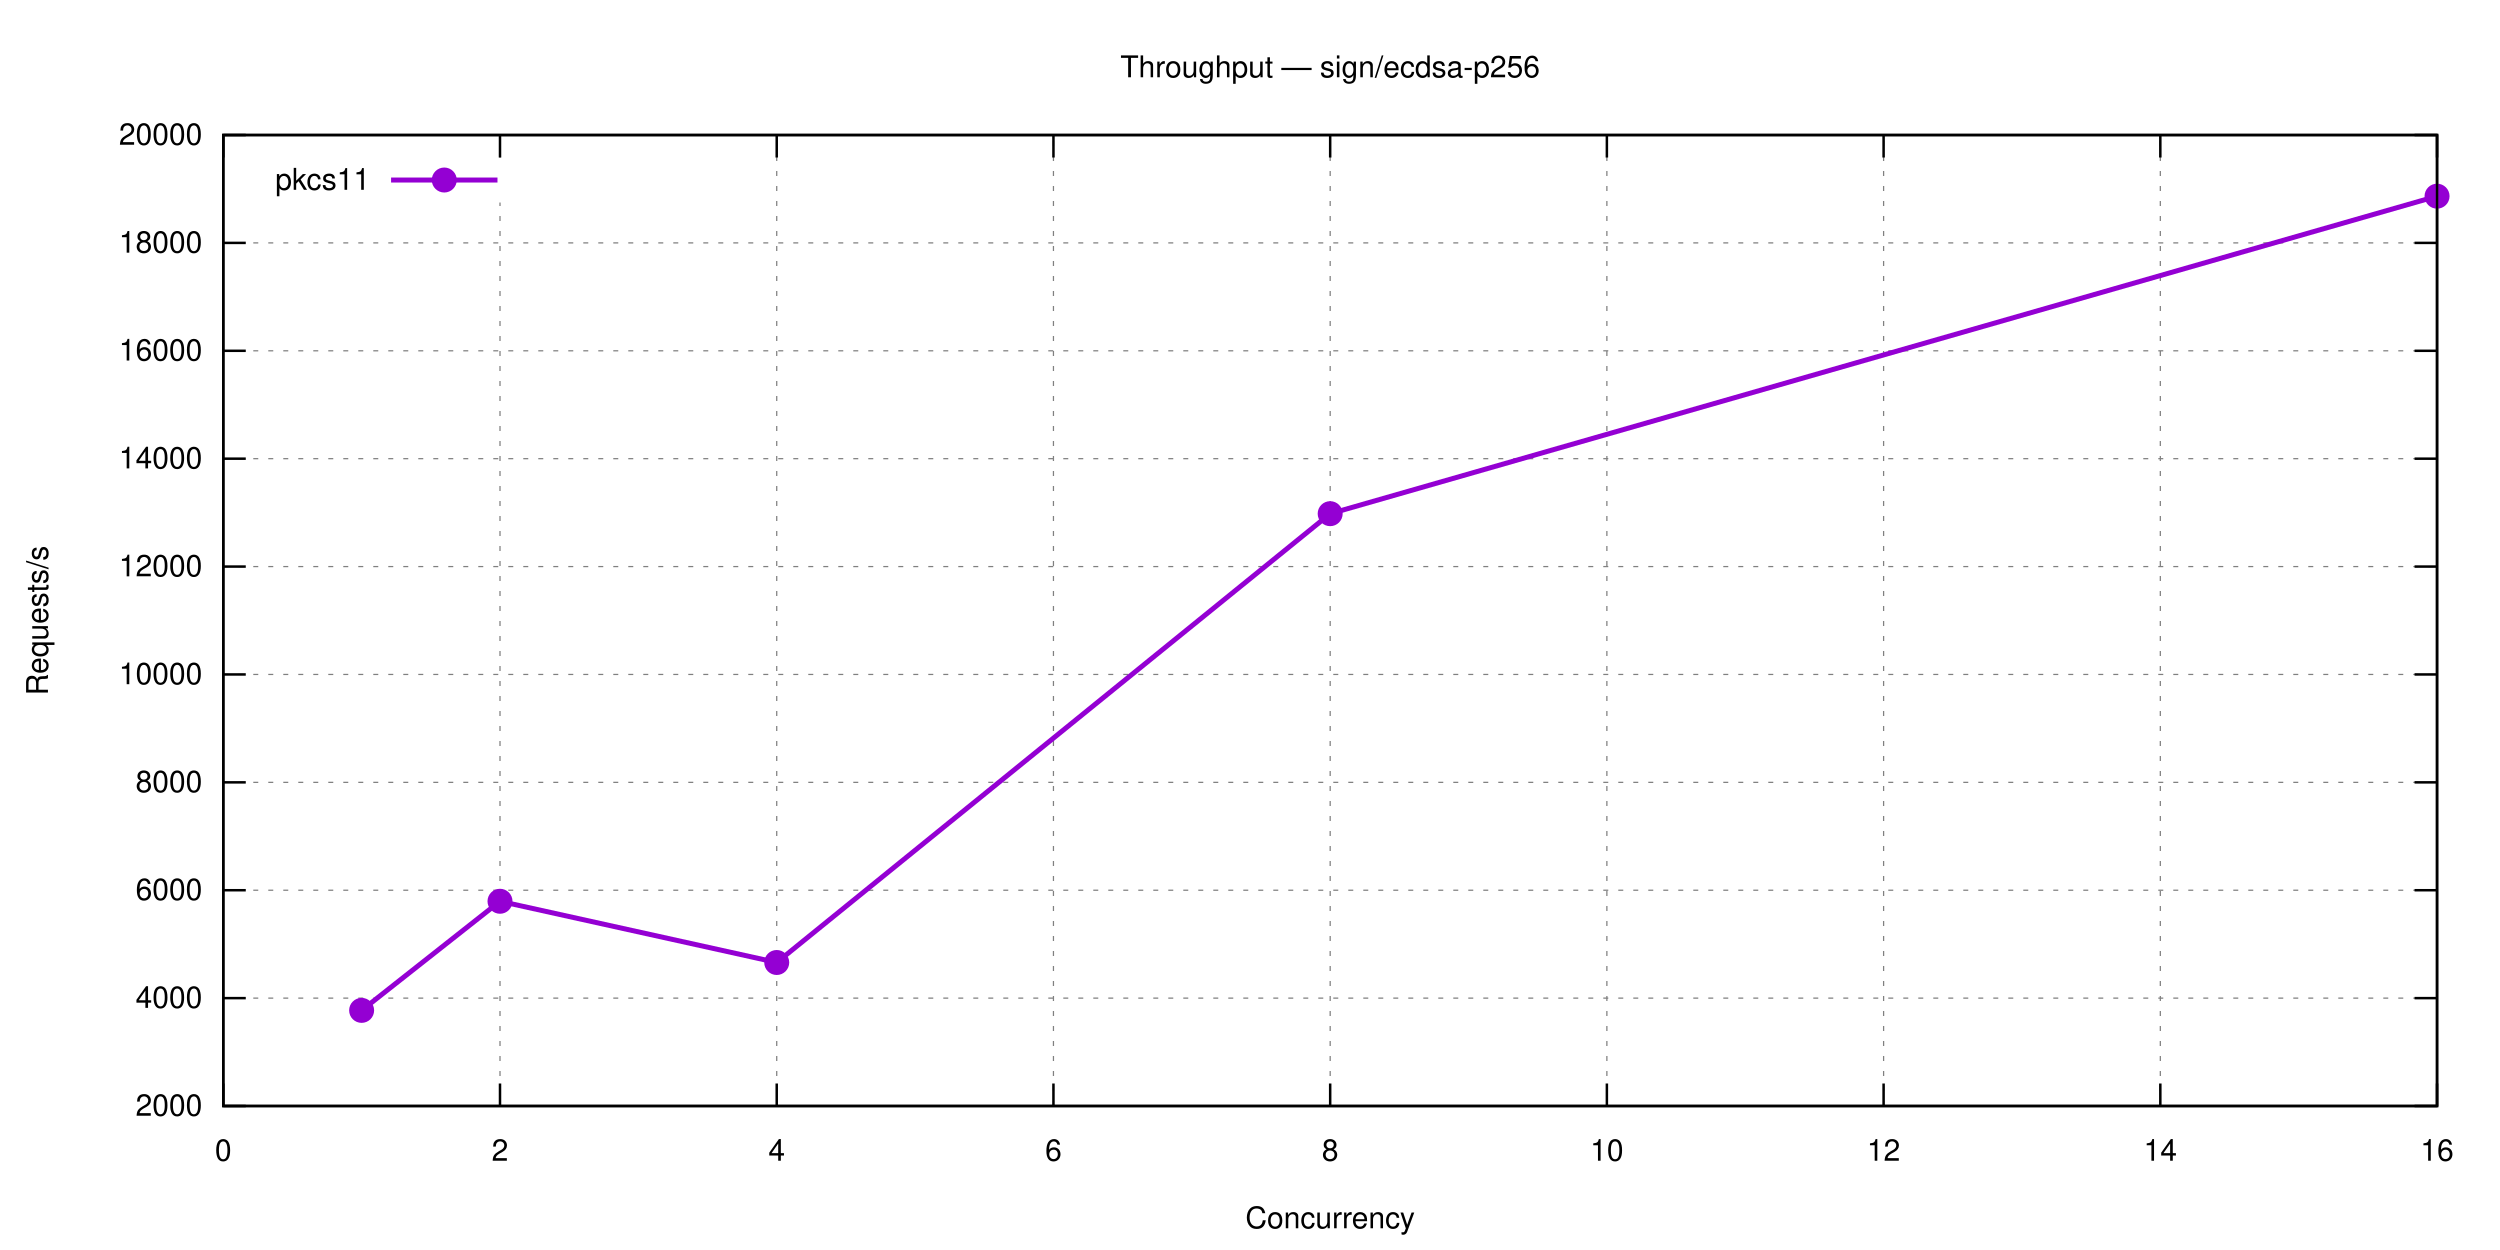
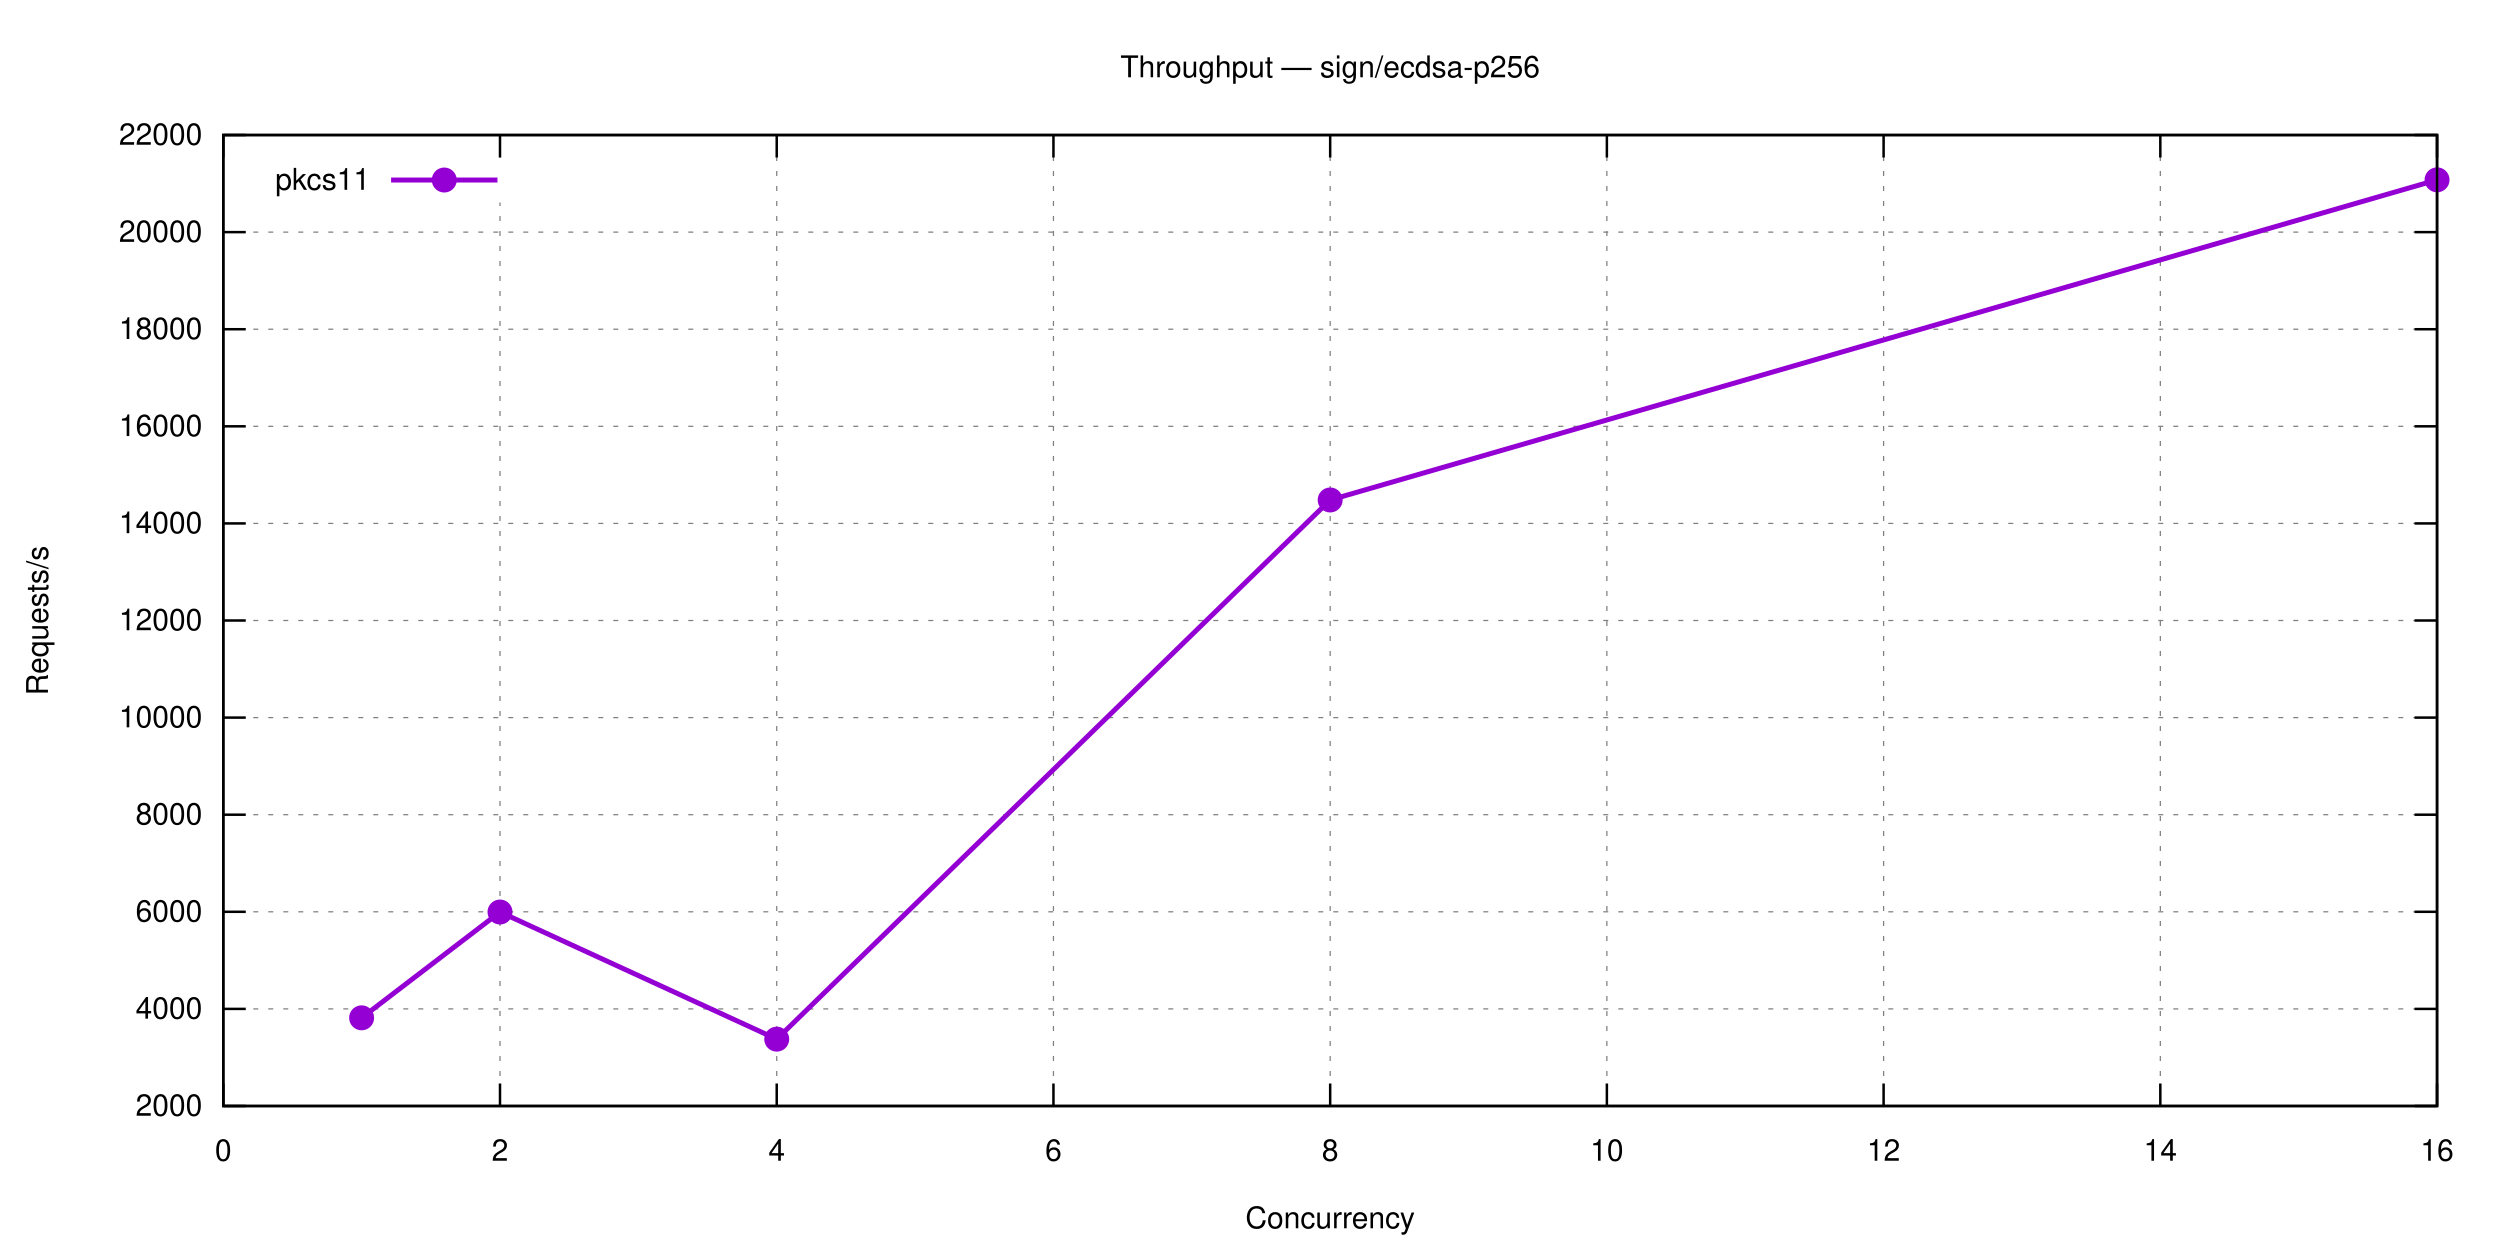
<svg xmlns="http://www.w3.org/2000/svg" xmlns:xlink="http://www.w3.org/1999/xlink" width="1000" height="500" viewBox="0 0 1000 500">
  <g id="gnuplot_canvas">
    <rect x="0" y="0" width="1000" height="500" fill="none" />
    <defs>
      <circle id="gpDot" r="0.5" stroke-width="0.5" stroke="currentColor" />
      <path id="gpPt0" stroke-width="0.222" stroke="currentColor" d="M-1,0 h2 M0,-1 v2" />
      <path id="gpPt1" stroke-width="0.222" stroke="currentColor" d="M-1,-1 L1,1 M1,-1 L-1,1" />
      <path id="gpPt2" stroke-width="0.222" stroke="currentColor" d="M-1,0 L1,0 M0,-1 L0,1 M-1,-1 L1,1 M-1,1 L1,-1" />
      <rect id="gpPt3" stroke-width="0.222" stroke="currentColor" x="-1" y="-1" width="2" height="2" />
      <rect id="gpPt4" stroke-width="0.222" stroke="currentColor" fill="currentColor" x="-1" y="-1" width="2" height="2" />
      <circle id="gpPt5" stroke-width="0.222" stroke="currentColor" cx="0" cy="0" r="1" />
      <use xlink:href="#gpPt5" id="gpPt6" fill="currentColor" stroke="none" />
      <path id="gpPt7" stroke-width="0.222" stroke="currentColor" d="M0,-1.33 L-1.33,0.67 L1.33,0.67 z" />
      <use xlink:href="#gpPt7" id="gpPt8" fill="currentColor" stroke="none" />
      <use xlink:href="#gpPt7" id="gpPt9" stroke="currentColor" transform="rotate(180)" />
      <use xlink:href="#gpPt9" id="gpPt10" fill="currentColor" stroke="none" />
      <use xlink:href="#gpPt3" id="gpPt11" stroke="currentColor" transform="rotate(45)" />
      <use xlink:href="#gpPt11" id="gpPt12" fill="currentColor" stroke="none" />
      <path id="gpPt13" stroke-width="0.222" stroke="currentColor" d="M0,1.330 L1.265,0.411 L0.782,-1.067 L-0.782,-1.076 L-1.265,0.411 z" />
      <use xlink:href="#gpPt13" id="gpPt14" fill="currentColor" stroke="none" />
      <filter id="textbox" filterUnits="objectBoundingBox" x="0" y="0" height="1" width="1">
        <feFlood flood-color="white" flood-opacity="1" result="bgnd" />
        <feComposite in="SourceGraphic" in2="bgnd" operator="atop" />
      </filter>
      <filter id="greybox" filterUnits="objectBoundingBox" x="0" y="0" height="1" width="1">
        <feFlood flood-color="lightgrey" flood-opacity="1" result="grey" />
        <feComposite in="SourceGraphic" in2="grey" operator="atop" />
      </filter>
    </defs>
    <g fill="none" color="white" stroke="currentColor" stroke-width="1.00" stroke-linecap="butt" stroke-linejoin="miter">
</g>
    <g fill="none" color="black" stroke="currentColor" stroke-width="1.00" stroke-linecap="butt" stroke-linejoin="miter">
</g>
    <g fill="none" color="black" stroke="black" stroke-width="0.50" stroke-linecap="butt" stroke-linejoin="miter">
</g>
    <g fill="none" color="gray" stroke="currentColor" stroke-width="0.50" stroke-linecap="butt" stroke-linejoin="miter">
      <path stroke="gray" stroke-dasharray="2,4" class="gridline" d="M89.31,442.40 L974.82,442.40  " />
    </g>
    <g fill="none" color="gray" stroke="gray" stroke-width="1.00" stroke-linecap="butt" stroke-linejoin="miter">
</g>
    <g fill="none" color="black" stroke="currentColor" stroke-width="1.00" stroke-linecap="butt" stroke-linejoin="miter">
      <path stroke="black" d="M89.31,442.40 L98.31,442.40 M974.82,442.40 L965.82,442.40  " />
      <g transform="translate(80.92,446.30)" stroke="none" fill="black" font-family="Helvetica" font-size="12.00" text-anchor="end">
        <text>
          <tspan font-family="Helvetica"> 2000</tspan>
        </text>
      </g>
    </g>
    <g fill="none" color="black" stroke="currentColor" stroke-width="1.00" stroke-linecap="butt" stroke-linejoin="miter">
</g>
    <g fill="none" color="black" stroke="black" stroke-width="0.50" stroke-linecap="butt" stroke-linejoin="miter">
</g>
    <g fill="none" color="gray" stroke="currentColor" stroke-width="0.50" stroke-linecap="butt" stroke-linejoin="miter">
-       <path stroke="gray" stroke-dasharray="2,4" class="gridline" d="M89.31,399.25 L974.82,399.25  " />
-     </g>
-     <g fill="none" color="gray" stroke="gray" stroke-width="1.00" stroke-linecap="butt" stroke-linejoin="miter">
- </g>
-     <g fill="none" color="black" stroke="currentColor" stroke-width="1.00" stroke-linecap="butt" stroke-linejoin="miter">
-       <path stroke="black" d="M89.31,399.25 L98.31,399.25 M974.82,399.25 L965.82,399.25  " />
-       <g transform="translate(80.92,403.15)" stroke="none" fill="black" font-family="Helvetica" font-size="12.00" text-anchor="end">
+       <path stroke="gray" stroke-dasharray="2,4" class="gridline" d="M89.31,403.56 L974.82,403.56  " />
+     </g>
+     <g fill="none" color="gray" stroke="gray" stroke-width="1.00" stroke-linecap="butt" stroke-linejoin="miter">
+ </g>
+     <g fill="none" color="black" stroke="currentColor" stroke-width="1.00" stroke-linecap="butt" stroke-linejoin="miter">
+       <path stroke="black" d="M89.31,403.56 L98.31,403.56 M974.82,403.56 L965.82,403.56  " />
+       <g transform="translate(80.92,407.46)" stroke="none" fill="black" font-family="Helvetica" font-size="12.00" text-anchor="end">
        <text>
          <tspan font-family="Helvetica"> 4000</tspan>
        </text>
      </g>
    </g>
    <g fill="none" color="black" stroke="currentColor" stroke-width="1.00" stroke-linecap="butt" stroke-linejoin="miter">
</g>
    <g fill="none" color="black" stroke="black" stroke-width="0.50" stroke-linecap="butt" stroke-linejoin="miter">
</g>
    <g fill="none" color="gray" stroke="currentColor" stroke-width="0.50" stroke-linecap="butt" stroke-linejoin="miter">
-       <path stroke="gray" stroke-dasharray="2,4" class="gridline" d="M89.31,356.09 L974.82,356.09  " />
-     </g>
-     <g fill="none" color="gray" stroke="gray" stroke-width="1.00" stroke-linecap="butt" stroke-linejoin="miter">
- </g>
-     <g fill="none" color="black" stroke="currentColor" stroke-width="1.00" stroke-linecap="butt" stroke-linejoin="miter">
-       <path stroke="black" d="M89.31,356.09 L98.31,356.09 M974.82,356.09 L965.82,356.09  " />
-       <g transform="translate(80.92,359.99)" stroke="none" fill="black" font-family="Helvetica" font-size="12.00" text-anchor="end">
+       <path stroke="gray" stroke-dasharray="2,4" class="gridline" d="M89.31,364.72 L974.82,364.72  " />
+     </g>
+     <g fill="none" color="gray" stroke="gray" stroke-width="1.00" stroke-linecap="butt" stroke-linejoin="miter">
+ </g>
+     <g fill="none" color="black" stroke="currentColor" stroke-width="1.00" stroke-linecap="butt" stroke-linejoin="miter">
+       <path stroke="black" d="M89.31,364.72 L98.31,364.72 M974.82,364.72 L965.82,364.72  " />
+       <g transform="translate(80.92,368.62)" stroke="none" fill="black" font-family="Helvetica" font-size="12.00" text-anchor="end">
        <text>
          <tspan font-family="Helvetica"> 6000</tspan>
        </text>
      </g>
    </g>
    <g fill="none" color="black" stroke="currentColor" stroke-width="1.00" stroke-linecap="butt" stroke-linejoin="miter">
</g>
    <g fill="none" color="black" stroke="black" stroke-width="0.50" stroke-linecap="butt" stroke-linejoin="miter">
</g>
    <g fill="none" color="gray" stroke="currentColor" stroke-width="0.50" stroke-linecap="butt" stroke-linejoin="miter">
-       <path stroke="gray" stroke-dasharray="2,4" class="gridline" d="M89.31,312.94 L974.82,312.94  " />
-     </g>
-     <g fill="none" color="gray" stroke="gray" stroke-width="1.00" stroke-linecap="butt" stroke-linejoin="miter">
- </g>
-     <g fill="none" color="black" stroke="currentColor" stroke-width="1.00" stroke-linecap="butt" stroke-linejoin="miter">
-       <path stroke="black" d="M89.31,312.94 L98.31,312.94 M974.82,312.94 L965.82,312.94  " />
-       <g transform="translate(80.92,316.84)" stroke="none" fill="black" font-family="Helvetica" font-size="12.00" text-anchor="end">
+       <path stroke="gray" stroke-dasharray="2,4" class="gridline" d="M89.31,325.88 L974.82,325.88  " />
+     </g>
+     <g fill="none" color="gray" stroke="gray" stroke-width="1.00" stroke-linecap="butt" stroke-linejoin="miter">
+ </g>
+     <g fill="none" color="black" stroke="currentColor" stroke-width="1.00" stroke-linecap="butt" stroke-linejoin="miter">
+       <path stroke="black" d="M89.31,325.88 L98.31,325.88 M974.82,325.88 L965.82,325.88  " />
+       <g transform="translate(80.92,329.78)" stroke="none" fill="black" font-family="Helvetica" font-size="12.00" text-anchor="end">
        <text>
          <tspan font-family="Helvetica"> 8000</tspan>
        </text>
      </g>
    </g>
    <g fill="none" color="black" stroke="currentColor" stroke-width="1.00" stroke-linecap="butt" stroke-linejoin="miter">
</g>
    <g fill="none" color="black" stroke="black" stroke-width="0.50" stroke-linecap="butt" stroke-linejoin="miter">
</g>
    <g fill="none" color="gray" stroke="currentColor" stroke-width="0.50" stroke-linecap="butt" stroke-linejoin="miter">
-       <path stroke="gray" stroke-dasharray="2,4" class="gridline" d="M89.31,269.78 L974.82,269.78  " />
-     </g>
-     <g fill="none" color="gray" stroke="gray" stroke-width="1.00" stroke-linecap="butt" stroke-linejoin="miter">
- </g>
-     <g fill="none" color="black" stroke="currentColor" stroke-width="1.00" stroke-linecap="butt" stroke-linejoin="miter">
-       <path stroke="black" d="M89.31,269.78 L98.31,269.78 M974.82,269.78 L965.82,269.78  " />
-       <g transform="translate(80.92,273.68)" stroke="none" fill="black" font-family="Helvetica" font-size="12.00" text-anchor="end">
+       <path stroke="gray" stroke-dasharray="2,4" class="gridline" d="M89.31,287.04 L974.82,287.04  " />
+     </g>
+     <g fill="none" color="gray" stroke="gray" stroke-width="1.00" stroke-linecap="butt" stroke-linejoin="miter">
+ </g>
+     <g fill="none" color="black" stroke="currentColor" stroke-width="1.00" stroke-linecap="butt" stroke-linejoin="miter">
+       <path stroke="black" d="M89.31,287.04 L98.31,287.04 M974.82,287.04 L965.82,287.04  " />
+       <g transform="translate(80.92,290.94)" stroke="none" fill="black" font-family="Helvetica" font-size="12.00" text-anchor="end">
        <text>
          <tspan font-family="Helvetica"> 10000</tspan>
        </text>
      </g>
    </g>
    <g fill="none" color="black" stroke="currentColor" stroke-width="1.00" stroke-linecap="butt" stroke-linejoin="miter">
</g>
    <g fill="none" color="black" stroke="black" stroke-width="0.50" stroke-linecap="butt" stroke-linejoin="miter">
</g>
    <g fill="none" color="gray" stroke="currentColor" stroke-width="0.50" stroke-linecap="butt" stroke-linejoin="miter">
-       <path stroke="gray" stroke-dasharray="2,4" class="gridline" d="M89.31,226.63 L974.82,226.63  " />
-     </g>
-     <g fill="none" color="gray" stroke="gray" stroke-width="1.00" stroke-linecap="butt" stroke-linejoin="miter">
- </g>
-     <g fill="none" color="black" stroke="currentColor" stroke-width="1.00" stroke-linecap="butt" stroke-linejoin="miter">
-       <path stroke="black" d="M89.31,226.63 L98.31,226.63 M974.82,226.63 L965.82,226.63  " />
-       <g transform="translate(80.92,230.53)" stroke="none" fill="black" font-family="Helvetica" font-size="12.00" text-anchor="end">
+       <path stroke="gray" stroke-dasharray="2,4" class="gridline" d="M89.31,248.20 L974.82,248.20  " />
+     </g>
+     <g fill="none" color="gray" stroke="gray" stroke-width="1.00" stroke-linecap="butt" stroke-linejoin="miter">
+ </g>
+     <g fill="none" color="black" stroke="currentColor" stroke-width="1.00" stroke-linecap="butt" stroke-linejoin="miter">
+       <path stroke="black" d="M89.31,248.20 L98.31,248.20 M974.82,248.20 L965.82,248.20  " />
+       <g transform="translate(80.92,252.10)" stroke="none" fill="black" font-family="Helvetica" font-size="12.00" text-anchor="end">
        <text>
          <tspan font-family="Helvetica"> 12000</tspan>
        </text>
      </g>
    </g>
    <g fill="none" color="black" stroke="currentColor" stroke-width="1.00" stroke-linecap="butt" stroke-linejoin="miter">
</g>
    <g fill="none" color="black" stroke="black" stroke-width="0.50" stroke-linecap="butt" stroke-linejoin="miter">
</g>
    <g fill="none" color="gray" stroke="currentColor" stroke-width="0.50" stroke-linecap="butt" stroke-linejoin="miter">
-       <path stroke="gray" stroke-dasharray="2,4" class="gridline" d="M89.31,183.47 L974.82,183.47  " />
-     </g>
-     <g fill="none" color="gray" stroke="gray" stroke-width="1.00" stroke-linecap="butt" stroke-linejoin="miter">
- </g>
-     <g fill="none" color="black" stroke="currentColor" stroke-width="1.00" stroke-linecap="butt" stroke-linejoin="miter">
-       <path stroke="black" d="M89.31,183.47 L98.31,183.47 M974.82,183.47 L965.82,183.47  " />
-       <g transform="translate(80.92,187.37)" stroke="none" fill="black" font-family="Helvetica" font-size="12.00" text-anchor="end">
+       <path stroke="gray" stroke-dasharray="2,4" class="gridline" d="M89.31,209.37 L974.82,209.37  " />
+     </g>
+     <g fill="none" color="gray" stroke="gray" stroke-width="1.00" stroke-linecap="butt" stroke-linejoin="miter">
+ </g>
+     <g fill="none" color="black" stroke="currentColor" stroke-width="1.00" stroke-linecap="butt" stroke-linejoin="miter">
+       <path stroke="black" d="M89.31,209.37 L98.31,209.37 M974.82,209.37 L965.82,209.37  " />
+       <g transform="translate(80.92,213.27)" stroke="none" fill="black" font-family="Helvetica" font-size="12.00" text-anchor="end">
        <text>
          <tspan font-family="Helvetica"> 14000</tspan>
        </text>
      </g>
    </g>
    <g fill="none" color="black" stroke="currentColor" stroke-width="1.00" stroke-linecap="butt" stroke-linejoin="miter">
</g>
    <g fill="none" color="black" stroke="black" stroke-width="0.50" stroke-linecap="butt" stroke-linejoin="miter">
</g>
    <g fill="none" color="gray" stroke="currentColor" stroke-width="0.50" stroke-linecap="butt" stroke-linejoin="miter">
-       <path stroke="gray" stroke-dasharray="2,4" class="gridline" d="M89.31,140.32 L974.82,140.32  " />
-     </g>
-     <g fill="none" color="gray" stroke="gray" stroke-width="1.00" stroke-linecap="butt" stroke-linejoin="miter">
- </g>
-     <g fill="none" color="black" stroke="currentColor" stroke-width="1.00" stroke-linecap="butt" stroke-linejoin="miter">
-       <path stroke="black" d="M89.31,140.32 L98.31,140.32 M974.82,140.32 L965.82,140.32  " />
-       <g transform="translate(80.92,144.22)" stroke="none" fill="black" font-family="Helvetica" font-size="12.00" text-anchor="end">
+       <path stroke="gray" stroke-dasharray="2,4" class="gridline" d="M89.31,170.53 L974.82,170.53  " />
+     </g>
+     <g fill="none" color="gray" stroke="gray" stroke-width="1.00" stroke-linecap="butt" stroke-linejoin="miter">
+ </g>
+     <g fill="none" color="black" stroke="currentColor" stroke-width="1.00" stroke-linecap="butt" stroke-linejoin="miter">
+       <path stroke="black" d="M89.31,170.53 L98.31,170.53 M974.82,170.53 L965.82,170.53  " />
+       <g transform="translate(80.92,174.43)" stroke="none" fill="black" font-family="Helvetica" font-size="12.00" text-anchor="end">
        <text>
          <tspan font-family="Helvetica"> 16000</tspan>
        </text>
      </g>
    </g>
    <g fill="none" color="black" stroke="currentColor" stroke-width="1.00" stroke-linecap="butt" stroke-linejoin="miter">
</g>
    <g fill="none" color="black" stroke="black" stroke-width="0.50" stroke-linecap="butt" stroke-linejoin="miter">
</g>
    <g fill="none" color="gray" stroke="currentColor" stroke-width="0.50" stroke-linecap="butt" stroke-linejoin="miter">
-       <path stroke="gray" stroke-dasharray="2,4" class="gridline" d="M89.31,97.16 L974.82,97.16  " />
-     </g>
-     <g fill="none" color="gray" stroke="gray" stroke-width="1.00" stroke-linecap="butt" stroke-linejoin="miter">
- </g>
-     <g fill="none" color="black" stroke="currentColor" stroke-width="1.00" stroke-linecap="butt" stroke-linejoin="miter">
-       <path stroke="black" d="M89.31,97.16 L98.31,97.16 M974.82,97.16 L965.82,97.16  " />
-       <g transform="translate(80.92,101.06)" stroke="none" fill="black" font-family="Helvetica" font-size="12.00" text-anchor="end">
+       <path stroke="gray" stroke-dasharray="2,4" class="gridline" d="M89.31,131.69 L974.82,131.69  " />
+     </g>
+     <g fill="none" color="gray" stroke="gray" stroke-width="1.00" stroke-linecap="butt" stroke-linejoin="miter">
+ </g>
+     <g fill="none" color="black" stroke="currentColor" stroke-width="1.00" stroke-linecap="butt" stroke-linejoin="miter">
+       <path stroke="black" d="M89.31,131.69 L98.31,131.69 M974.82,131.69 L965.82,131.69  " />
+       <g transform="translate(80.92,135.59)" stroke="none" fill="black" font-family="Helvetica" font-size="12.00" text-anchor="end">
        <text>
          <tspan font-family="Helvetica"> 18000</tspan>
+         </text>
+       </g>
+     </g>
+     <g fill="none" color="black" stroke="currentColor" stroke-width="1.00" stroke-linecap="butt" stroke-linejoin="miter">
+ </g>
+     <g fill="none" color="black" stroke="black" stroke-width="0.50" stroke-linecap="butt" stroke-linejoin="miter">
+ </g>
+     <g fill="none" color="gray" stroke="currentColor" stroke-width="0.50" stroke-linecap="butt" stroke-linejoin="miter">
+       <path stroke="gray" stroke-dasharray="2,4" class="gridline" d="M89.31,92.85 L974.82,92.85  " />
+     </g>
+     <g fill="none" color="gray" stroke="gray" stroke-width="1.00" stroke-linecap="butt" stroke-linejoin="miter">
+ </g>
+     <g fill="none" color="black" stroke="currentColor" stroke-width="1.00" stroke-linecap="butt" stroke-linejoin="miter">
+       <path stroke="black" d="M89.31,92.85 L98.31,92.85 M974.82,92.85 L965.82,92.85  " />
+       <g transform="translate(80.92,96.75)" stroke="none" fill="black" font-family="Helvetica" font-size="12.00" text-anchor="end">
+         <text>
+           <tspan font-family="Helvetica"> 20000</tspan>
        </text>
      </g>
    </g>
    <g fill="none" color="black" stroke="currentColor" stroke-width="1.00" stroke-linecap="butt" stroke-linejoin="miter">
</g>
    <g fill="none" color="black" stroke="black" stroke-width="0.50" stroke-linecap="butt" stroke-linejoin="miter">
</g>
    <g fill="none" color="gray" stroke="currentColor" stroke-width="0.50" stroke-linecap="butt" stroke-linejoin="miter">
      <path stroke="gray" stroke-dasharray="2,4" class="gridline" d="M89.31,54.01 L974.82,54.01  " />
    </g>
    <g fill="none" color="gray" stroke="gray" stroke-width="1.00" stroke-linecap="butt" stroke-linejoin="miter">
</g>
    <g fill="none" color="black" stroke="currentColor" stroke-width="1.00" stroke-linecap="butt" stroke-linejoin="miter">
      <path stroke="black" d="M89.31,54.01 L98.31,54.01 M974.82,54.01 L965.82,54.01  " />
      <g transform="translate(80.92,57.91)" stroke="none" fill="black" font-family="Helvetica" font-size="12.00" text-anchor="end">
        <text>
-           <tspan font-family="Helvetica"> 20000</tspan>
+           <tspan font-family="Helvetica"> 22000</tspan>
        </text>
      </g>
    </g>
    <g fill="none" color="black" stroke="currentColor" stroke-width="1.00" stroke-linecap="butt" stroke-linejoin="miter">
</g>
    <g fill="none" color="black" stroke="black" stroke-width="0.50" stroke-linecap="butt" stroke-linejoin="miter">
</g>
    <g fill="none" color="gray" stroke="currentColor" stroke-width="0.50" stroke-linecap="butt" stroke-linejoin="miter">
      <path stroke="gray" stroke-dasharray="2,4" class="gridline" d="M89.31,442.40 L89.31,54.01  " />
    </g>
    <g fill="none" color="gray" stroke="gray" stroke-width="1.00" stroke-linecap="butt" stroke-linejoin="miter">
</g>
    <g fill="none" color="black" stroke="currentColor" stroke-width="1.00" stroke-linecap="butt" stroke-linejoin="miter">
      <path stroke="black" d="M89.31,442.40 L89.31,433.40 M89.31,54.01 L89.31,63.01  " />
      <g transform="translate(89.31,464.30)" stroke="none" fill="black" font-family="Helvetica" font-size="12.00" text-anchor="middle">
        <text>
          <tspan font-family="Helvetica"> 0</tspan>
        </text>
      </g>
    </g>
    <g fill="none" color="black" stroke="currentColor" stroke-width="1.00" stroke-linecap="butt" stroke-linejoin="miter">
</g>
    <g fill="none" color="black" stroke="black" stroke-width="0.50" stroke-linecap="butt" stroke-linejoin="miter">
</g>
    <g fill="none" color="gray" stroke="currentColor" stroke-width="0.50" stroke-linecap="butt" stroke-linejoin="miter">
      <path stroke="gray" stroke-dasharray="2,4" class="gridline" d="M200.00,442.40 L200.00,81.01 M200.00,63.01 L200.00,54.01  " />
    </g>
    <g fill="none" color="gray" stroke="gray" stroke-width="1.00" stroke-linecap="butt" stroke-linejoin="miter">
</g>
    <g fill="none" color="black" stroke="currentColor" stroke-width="1.00" stroke-linecap="butt" stroke-linejoin="miter">
      <path stroke="black" d="M200.00,442.40 L200.00,433.40 M200.00,54.01 L200.00,63.01  " />
      <g transform="translate(200.00,464.30)" stroke="none" fill="black" font-family="Helvetica" font-size="12.00" text-anchor="middle">
        <text>
          <tspan font-family="Helvetica"> 2</tspan>
        </text>
      </g>
    </g>
    <g fill="none" color="black" stroke="currentColor" stroke-width="1.00" stroke-linecap="butt" stroke-linejoin="miter">
</g>
    <g fill="none" color="black" stroke="black" stroke-width="0.50" stroke-linecap="butt" stroke-linejoin="miter">
</g>
    <g fill="none" color="gray" stroke="currentColor" stroke-width="0.50" stroke-linecap="butt" stroke-linejoin="miter">
      <path stroke="gray" stroke-dasharray="2,4" class="gridline" d="M310.69,442.40 L310.69,54.01  " />
    </g>
    <g fill="none" color="gray" stroke="gray" stroke-width="1.00" stroke-linecap="butt" stroke-linejoin="miter">
</g>
    <g fill="none" color="black" stroke="currentColor" stroke-width="1.00" stroke-linecap="butt" stroke-linejoin="miter">
      <path stroke="black" d="M310.69,442.40 L310.69,433.40 M310.69,54.01 L310.69,63.01  " />
      <g transform="translate(310.69,464.30)" stroke="none" fill="black" font-family="Helvetica" font-size="12.00" text-anchor="middle">
        <text>
          <tspan font-family="Helvetica"> 4</tspan>
        </text>
      </g>
    </g>
    <g fill="none" color="black" stroke="currentColor" stroke-width="1.00" stroke-linecap="butt" stroke-linejoin="miter">
</g>
    <g fill="none" color="black" stroke="black" stroke-width="0.50" stroke-linecap="butt" stroke-linejoin="miter">
</g>
    <g fill="none" color="gray" stroke="currentColor" stroke-width="0.50" stroke-linecap="butt" stroke-linejoin="miter">
      <path stroke="gray" stroke-dasharray="2,4" class="gridline" d="M421.38,442.40 L421.38,54.01  " />
    </g>
    <g fill="none" color="gray" stroke="gray" stroke-width="1.00" stroke-linecap="butt" stroke-linejoin="miter">
</g>
    <g fill="none" color="black" stroke="currentColor" stroke-width="1.00" stroke-linecap="butt" stroke-linejoin="miter">
      <path stroke="black" d="M421.38,442.40 L421.38,433.40 M421.38,54.01 L421.38,63.01  " />
      <g transform="translate(421.38,464.30)" stroke="none" fill="black" font-family="Helvetica" font-size="12.00" text-anchor="middle">
        <text>
          <tspan font-family="Helvetica"> 6</tspan>
        </text>
      </g>
    </g>
    <g fill="none" color="black" stroke="currentColor" stroke-width="1.00" stroke-linecap="butt" stroke-linejoin="miter">
</g>
    <g fill="none" color="black" stroke="black" stroke-width="0.50" stroke-linecap="butt" stroke-linejoin="miter">
</g>
    <g fill="none" color="gray" stroke="currentColor" stroke-width="0.50" stroke-linecap="butt" stroke-linejoin="miter">
      <path stroke="gray" stroke-dasharray="2,4" class="gridline" d="M532.07,442.40 L532.07,54.01  " />
    </g>
    <g fill="none" color="gray" stroke="gray" stroke-width="1.00" stroke-linecap="butt" stroke-linejoin="miter">
</g>
    <g fill="none" color="black" stroke="currentColor" stroke-width="1.00" stroke-linecap="butt" stroke-linejoin="miter">
      <path stroke="black" d="M532.07,442.40 L532.07,433.40 M532.07,54.01 L532.07,63.01  " />
      <g transform="translate(532.07,464.30)" stroke="none" fill="black" font-family="Helvetica" font-size="12.00" text-anchor="middle">
        <text>
          <tspan font-family="Helvetica"> 8</tspan>
        </text>
      </g>
    </g>
    <g fill="none" color="black" stroke="currentColor" stroke-width="1.00" stroke-linecap="butt" stroke-linejoin="miter">
</g>
    <g fill="none" color="black" stroke="black" stroke-width="0.50" stroke-linecap="butt" stroke-linejoin="miter">
</g>
    <g fill="none" color="gray" stroke="currentColor" stroke-width="0.50" stroke-linecap="butt" stroke-linejoin="miter">
      <path stroke="gray" stroke-dasharray="2,4" class="gridline" d="M642.75,442.40 L642.75,54.01  " />
    </g>
    <g fill="none" color="gray" stroke="gray" stroke-width="1.00" stroke-linecap="butt" stroke-linejoin="miter">
</g>
    <g fill="none" color="black" stroke="currentColor" stroke-width="1.00" stroke-linecap="butt" stroke-linejoin="miter">
      <path stroke="black" d="M642.75,442.40 L642.75,433.40 M642.75,54.01 L642.75,63.01  " />
      <g transform="translate(642.75,464.30)" stroke="none" fill="black" font-family="Helvetica" font-size="12.00" text-anchor="middle">
        <text>
          <tspan font-family="Helvetica"> 10</tspan>
        </text>
      </g>
    </g>
    <g fill="none" color="black" stroke="currentColor" stroke-width="1.00" stroke-linecap="butt" stroke-linejoin="miter">
</g>
    <g fill="none" color="black" stroke="black" stroke-width="0.50" stroke-linecap="butt" stroke-linejoin="miter">
</g>
    <g fill="none" color="gray" stroke="currentColor" stroke-width="0.50" stroke-linecap="butt" stroke-linejoin="miter">
      <path stroke="gray" stroke-dasharray="2,4" class="gridline" d="M753.44,442.40 L753.44,54.01  " />
    </g>
    <g fill="none" color="gray" stroke="gray" stroke-width="1.00" stroke-linecap="butt" stroke-linejoin="miter">
</g>
    <g fill="none" color="black" stroke="currentColor" stroke-width="1.00" stroke-linecap="butt" stroke-linejoin="miter">
      <path stroke="black" d="M753.44,442.40 L753.44,433.40 M753.44,54.01 L753.44,63.01  " />
      <g transform="translate(753.44,464.30)" stroke="none" fill="black" font-family="Helvetica" font-size="12.00" text-anchor="middle">
        <text>
          <tspan font-family="Helvetica"> 12</tspan>
        </text>
      </g>
    </g>
    <g fill="none" color="black" stroke="currentColor" stroke-width="1.00" stroke-linecap="butt" stroke-linejoin="miter">
</g>
    <g fill="none" color="black" stroke="black" stroke-width="0.50" stroke-linecap="butt" stroke-linejoin="miter">
</g>
    <g fill="none" color="gray" stroke="currentColor" stroke-width="0.50" stroke-linecap="butt" stroke-linejoin="miter">
      <path stroke="gray" stroke-dasharray="2,4" class="gridline" d="M864.13,442.40 L864.13,54.01  " />
    </g>
    <g fill="none" color="gray" stroke="gray" stroke-width="1.00" stroke-linecap="butt" stroke-linejoin="miter">
</g>
    <g fill="none" color="black" stroke="currentColor" stroke-width="1.00" stroke-linecap="butt" stroke-linejoin="miter">
      <path stroke="black" d="M864.13,442.40 L864.13,433.40 M864.13,54.01 L864.13,63.01  " />
      <g transform="translate(864.13,464.30)" stroke="none" fill="black" font-family="Helvetica" font-size="12.00" text-anchor="middle">
        <text>
          <tspan font-family="Helvetica"> 14</tspan>
        </text>
      </g>
    </g>
    <g fill="none" color="black" stroke="currentColor" stroke-width="1.00" stroke-linecap="butt" stroke-linejoin="miter">
</g>
    <g fill="none" color="black" stroke="black" stroke-width="0.50" stroke-linecap="butt" stroke-linejoin="miter">
</g>
    <g fill="none" color="gray" stroke="currentColor" stroke-width="0.50" stroke-linecap="butt" stroke-linejoin="miter">
      <path stroke="gray" stroke-dasharray="2,4" class="gridline" d="M974.82,442.40 L974.82,54.01  " />
    </g>
    <g fill="none" color="gray" stroke="gray" stroke-width="1.00" stroke-linecap="butt" stroke-linejoin="miter">
</g>
    <g fill="none" color="black" stroke="currentColor" stroke-width="1.00" stroke-linecap="butt" stroke-linejoin="miter">
      <path stroke="black" d="M974.82,442.40 L974.82,433.40 M974.82,54.01 L974.82,63.01  " />
      <g transform="translate(974.82,464.30)" stroke="none" fill="black" font-family="Helvetica" font-size="12.00" text-anchor="middle">
        <text>
          <tspan font-family="Helvetica"> 16</tspan>
        </text>
      </g>
    </g>
    <g fill="none" color="black" stroke="currentColor" stroke-width="1.00" stroke-linecap="butt" stroke-linejoin="miter">
</g>
    <g fill="none" color="black" stroke="currentColor" stroke-width="1.00" stroke-linecap="butt" stroke-linejoin="miter">
      <path stroke="black" d="M89.31,54.01 L89.31,442.40 L974.82,442.40 L974.82,54.01 L89.31,54.01 Z  " />
    </g>
    <g fill="none" color="black" stroke="currentColor" stroke-width="1.00" stroke-linecap="butt" stroke-linejoin="miter">
</g>
    <g id="gnuplot_plot_1">
      <g fill="none" color="white" stroke="black" stroke-width="2.00" stroke-linecap="butt" stroke-linejoin="miter">
</g>
      <g fill="none" color="black" stroke="currentColor" stroke-width="2.00" stroke-linecap="butt" stroke-linejoin="miter">
        <g transform="translate(148.04,75.91)" stroke="none" fill="black" font-family="Helvetica" font-size="12.00" text-anchor="end">
          <text>
            <tspan font-family="Helvetica">pkcs11</tspan>
          </text>
        </g>
      </g>
      <g fill="none" color="black" stroke="currentColor" stroke-width="2.00" stroke-linecap="butt" stroke-linejoin="miter">
-         <path stroke="rgb(148,   0, 211)" d="M156.43,72.01 L198.99,72.01 M144.65,404.15 L200.00,360.51 L310.69,385.00 L532.07,205.47 L974.82,78.47  " />
-         <use xlink:href="#gpPt6" transform="translate(144.65,404.15) scale(4.50)" color="rgb(148,   0, 211)" />
-         <use xlink:href="#gpPt6" transform="translate(200.00,360.51) scale(4.50)" color="rgb(148,   0, 211)" />
-         <use xlink:href="#gpPt6" transform="translate(310.69,385.00) scale(4.50)" color="rgb(148,   0, 211)" />
-         <use xlink:href="#gpPt6" transform="translate(532.07,205.47) scale(4.50)" color="rgb(148,   0, 211)" />
-         <use xlink:href="#gpPt6" transform="translate(974.82,78.47) scale(4.50)" color="rgb(148,   0, 211)" />
+         <path stroke="rgb(148,   0, 211)" d="M156.43,72.01 L198.99,72.01 M144.65,407.13 L200.00,364.81 L310.69,415.66 L532.07,199.99 L974.82,71.94  " />
+         <use xlink:href="#gpPt6" transform="translate(144.65,407.13) scale(4.50)" color="rgb(148,   0, 211)" />
+         <use xlink:href="#gpPt6" transform="translate(200.00,364.81) scale(4.50)" color="rgb(148,   0, 211)" />
+         <use xlink:href="#gpPt6" transform="translate(310.69,415.66) scale(4.50)" color="rgb(148,   0, 211)" />
+         <use xlink:href="#gpPt6" transform="translate(532.07,199.99) scale(4.50)" color="rgb(148,   0, 211)" />
+         <use xlink:href="#gpPt6" transform="translate(974.82,71.94) scale(4.50)" color="rgb(148,   0, 211)" />
        <use xlink:href="#gpPt6" transform="translate(177.71,72.01) scale(4.50)" color="rgb(148,   0, 211)" />
      </g>
    </g>
    <g fill="none" color="black" stroke="currentColor" stroke-width="2.00" stroke-linecap="butt" stroke-linejoin="miter">
</g>
    <g fill="none" color="black" stroke="black" stroke-width="1.00" stroke-linecap="butt" stroke-linejoin="miter">
</g>
    <g fill="none" color="black" stroke="currentColor" stroke-width="1.00" stroke-linecap="butt" stroke-linejoin="miter">
      <path stroke="black" d="M89.31,54.01 L89.31,442.40 L974.82,442.40 L974.82,54.01 L89.31,54.01 Z  " />
      <g transform="translate(19.18,248.21) rotate(270.00)" stroke="none" fill="black" font-family="Helvetica" font-size="12.00" text-anchor="middle">
        <text>
          <tspan font-family="Helvetica">Requests/s</tspan>
        </text>
      </g>
    </g>
    <g fill="none" color="black" stroke="currentColor" stroke-width="1.00" stroke-linecap="butt" stroke-linejoin="miter">
      <g transform="translate(532.06,491.30)" stroke="none" fill="black" font-family="Helvetica" font-size="12.00" text-anchor="middle">
        <text>
          <tspan font-family="Helvetica">Concurrency</tspan>
        </text>
      </g>
    </g>
    <g fill="none" color="black" stroke="currentColor" stroke-width="1.00" stroke-linecap="butt" stroke-linejoin="miter">
</g>
    <g fill="none" color="black" stroke="currentColor" stroke-width="1.00" stroke-linecap="butt" stroke-linejoin="miter">
      <g transform="translate(532.06,30.91)" stroke="none" fill="black" font-family="Helvetica" font-size="12.00" text-anchor="middle">
        <text>
          <tspan font-family="Helvetica">Throughput — sign/ecdsa-p256</tspan>
        </text>
      </g>
    </g>
    <g fill="none" color="black" stroke="currentColor" stroke-width="1.00" stroke-linecap="butt" stroke-linejoin="miter">
</g>
  </g>
</svg>
